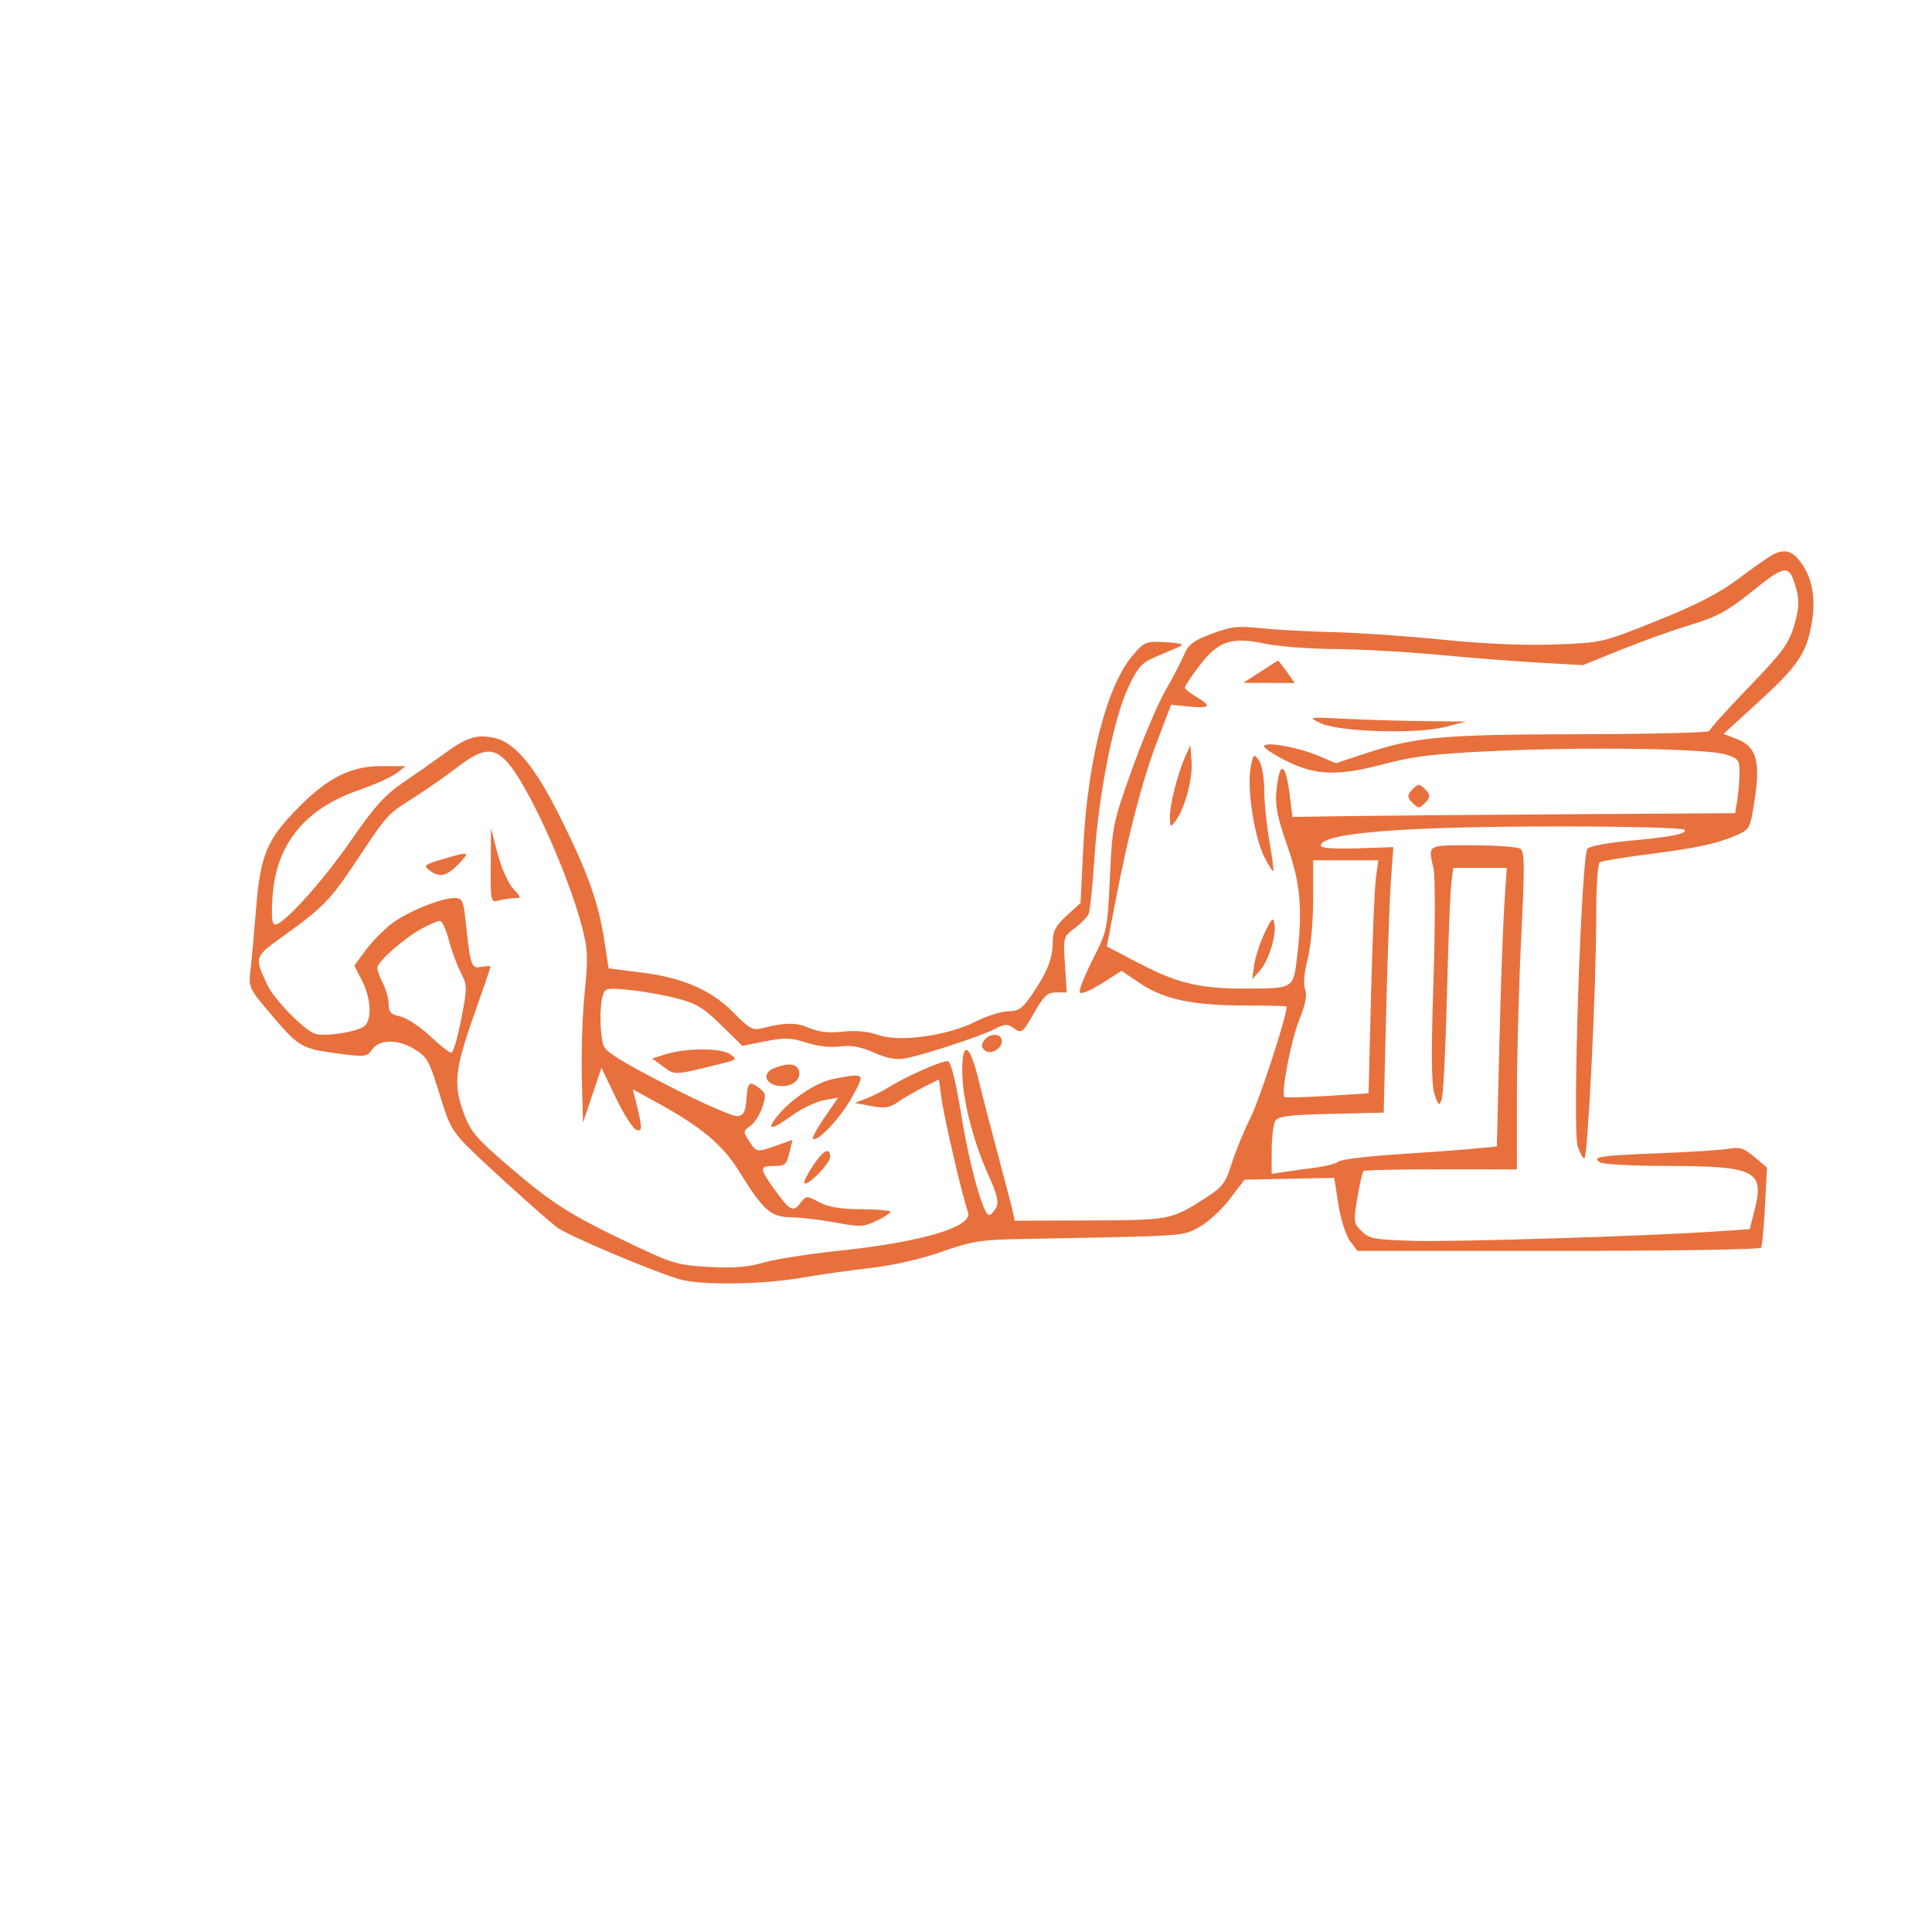
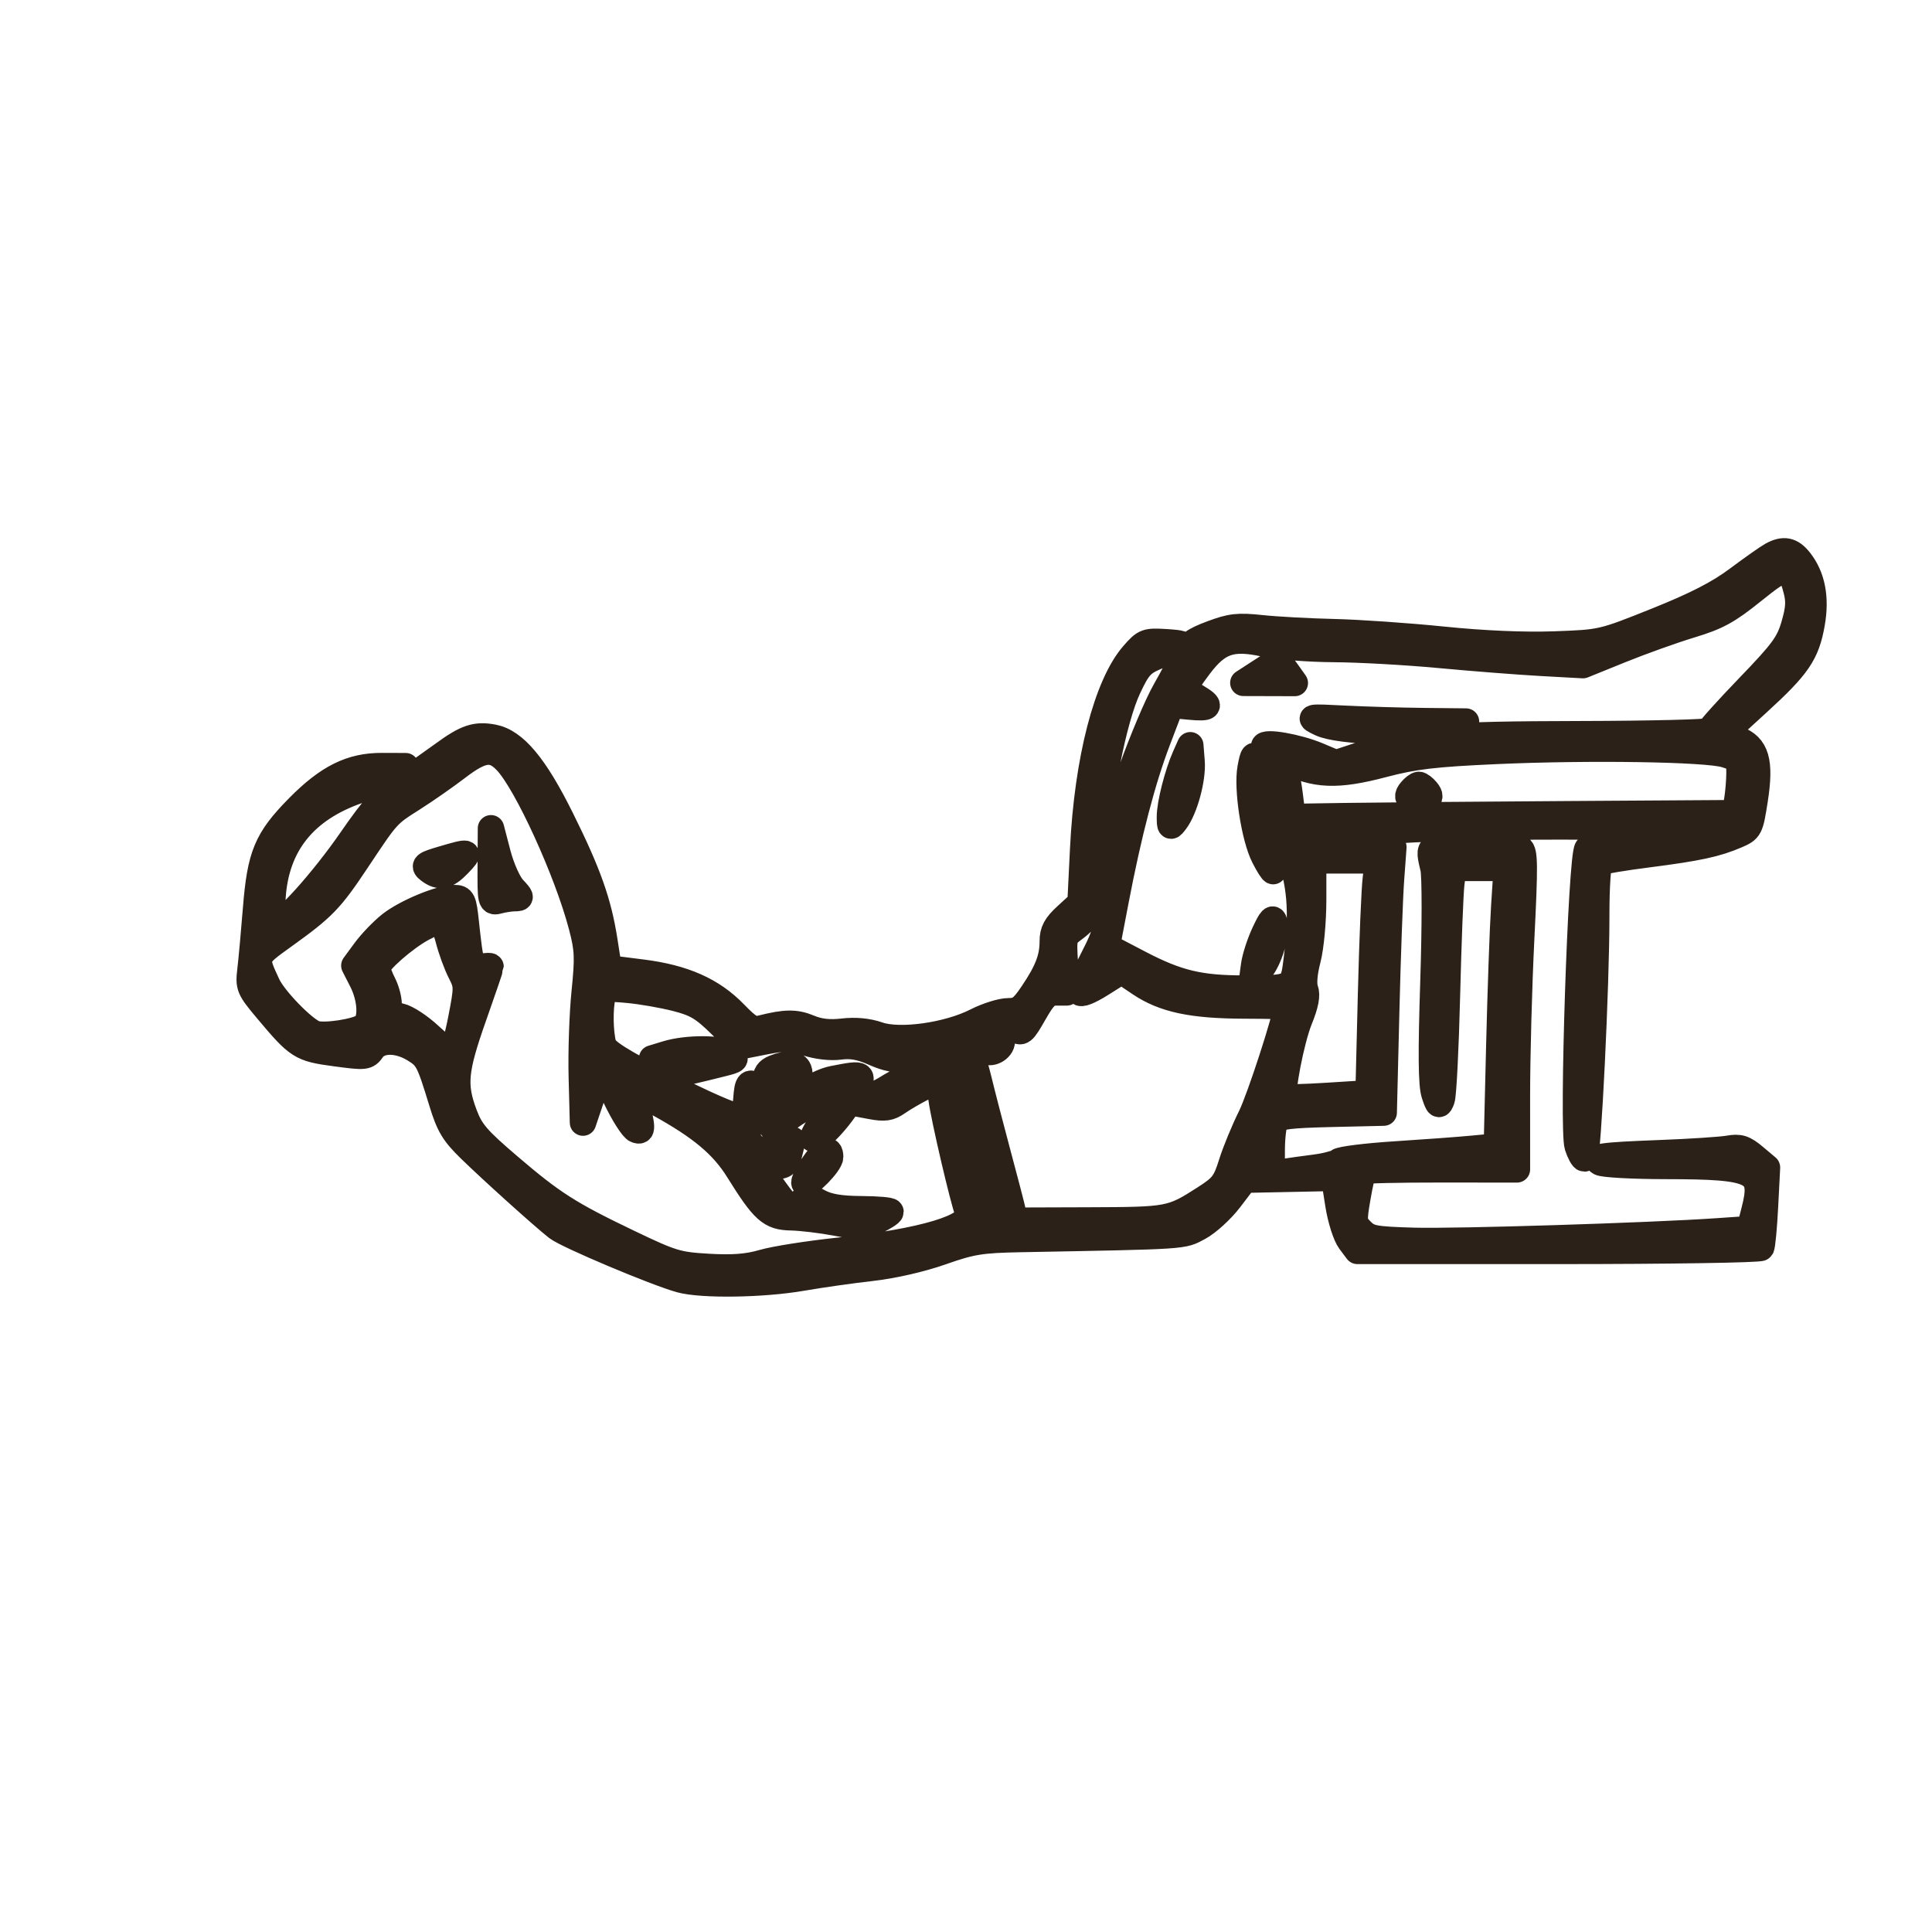
<svg xmlns="http://www.w3.org/2000/svg" width="512" height="512" viewBox="0 0 512 512">
-   <path fill="#E8703D" fill-rule="evenodd" d="M469.5 147.173c-1.1.612-5.15 3.466-9 6.344-5.022 3.754-11.092 6.87-21.483 11.029-14.469 5.792-14.494 5.798-27.093 6.253-8.017.289-18.77-.172-29.518-1.267-9.298-.947-22.306-1.847-28.906-1.999s-15.242-.622-19.204-1.044c-6.2-.661-8.033-.457-13.166 1.462-4.798 1.795-6.215 2.847-7.257 5.39-.712 1.737-2.971 6.084-5.021 9.659s-6.054 13.025-8.9 21c-5.025 14.084-5.192 14.903-5.819 28.541-.633 13.754-.725 14.195-4.507 21.647-2.124 4.183-3.692 8.114-3.486 8.733.228.682 2.493-.208 5.734-2.251l5.358-3.378 4.877 3.281c6.34 4.267 13.783 5.854 27.641 5.894 6.188.018 11.25.131 11.25.252 0 2.549-7.141 24.535-9.51 29.281-1.785 3.575-4.073 9.136-5.084 12.358-1.651 5.259-2.393 6.212-7.266 9.329-8.718 5.577-9.244 5.676-30.433 5.747l-19.794.066-.542-2.5c-.298-1.375-2.055-8.125-3.903-15s-4.172-15.843-5.164-19.93c-2.295-9.452-4.304-10.532-4.304-2.313 0 7.28 2.809 18.497 6.905 27.571 2.394 5.306 2.852 7.257 2.053 8.75-.566 1.057-1.399 1.922-1.852 1.922-1.545 0-5.261-13.469-7.414-26.869-1.297-8.07-2.647-13.56-3.405-13.851-1.195-.459-10.933 3.822-16.287 7.158-1.375.857-3.85 2.077-5.5 2.71l-3 1.153 4.386.82c3.553.665 4.883.472 7-1.019 1.438-1.013 4.486-2.788 6.774-3.946l4.159-2.105.713 5.225c.705 5.168 5.719 26.653 6.981 29.911 1.51 3.9-11.962 7.938-34.339 10.293-7.88.83-16.855 2.243-19.945 3.142-4.112 1.195-7.991 1.498-14.463 1.129-8.246-.47-9.673-.901-21.055-6.351-15.946-7.634-20.297-10.41-31.964-20.395-8.325-7.125-10.01-9.091-11.734-13.699-2.916-7.795-2.541-11.714 2.487-25.97 2.475-7.018 4.5-12.942 4.5-13.165s-1.088-.196-2.418.058c-2.689.514-2.897-.082-4.171-11.979-.609-5.69-.879-6.25-3.003-6.25-3.72 0-12.898 3.813-16.974 7.053-2.06 1.636-5.046 4.745-6.637 6.908l-2.892 3.933 2.048 4.013c2.369 4.644 2.672 10.33.64 12.016-1.877 1.558-10.808 2.917-13.194 2.008-3.047-1.161-10.81-9.162-12.564-12.95-3.47-7.492-3.527-7.322 4.381-13.007 10.49-7.539 12.296-9.406 19.335-19.974 8.246-12.381 7.985-12.093 14.953-16.519 3.298-2.095 8.549-5.76 11.67-8.145 6.598-5.042 9.453-5.388 13.061-1.586 5.414 5.706 16.146 29.211 19.947 43.692 1.614 6.145 1.706 8.266.763 17.525-.59 5.793-.931 15.933-.759 22.533l.314 12 2.45-7.261 2.451-7.261 3.774 7.894c2.076 4.342 4.519 8.18 5.429 8.529 1.722.661 1.695-.378-.207-7.955l-.699-2.787 6.901 3.804c11.183 6.166 16.92 10.966 21.071 17.631 6.749 10.839 8.489 12.393 13.998 12.501 2.658.053 7.985.688 11.84 1.412 6.329 1.189 7.369 1.145 10.75-.459 2.058-.977 3.74-2.062 3.737-2.412-.002-.35-3.49-.655-7.75-.678-5.503-.03-8.733-.569-11.158-1.86-3.352-1.785-3.441-1.781-5 .266-1.895 2.488-2.783 2.006-6.927-3.764-3.898-5.428-3.922-6.1-.219-6.1 3.226 0 3.482-.244 4.429-4.209l.647-2.708-4.134 1.458c-5.375 1.897-5.365 1.898-7.354-1.137-1.625-2.48-1.611-2.658.309-4.003 1.105-.774 2.538-3.011 3.185-4.971 1.032-3.126.949-3.736-.673-4.965-2.812-2.13-3.209-1.818-3.543 2.785-.246 3.41-.715 4.308-2.373 4.545-1.136.163-9.455-3.501-18.488-8.141-12.688-6.519-16.573-8.973-17.085-10.795-.883-3.148-.986-9.79-.197-12.74.609-2.272.924-2.353 6.925-1.793 3.458.323 9.128 1.313 12.599 2.201 5.301 1.354 7.211 2.495 11.92 7.121l5.608 5.508 6.113-1.202c5.155-1.014 6.863-.958 10.892.36 2.886.944 6.404 1.345 8.882 1.013 2.967-.398 5.458.05 9 1.621 3.513 1.558 5.879 1.989 8.37 1.525 4.861-.906 19.974-5.877 23.659-7.783 2.699-1.396 3.32-1.412 5.143-.135 1.963 1.375 2.242 1.159 5.223-4.051 2.628-4.594 3.608-5.504 5.925-5.504h2.777l-.474-7.379c-.469-7.302-.441-7.402 2.602-9.652 1.691-1.25 3.362-2.992 3.714-3.871s1.02-7.448 1.484-14.598c1.097-16.873 5.055-36.939 8.911-45.179 2.585-5.525 3.585-6.655 7.28-8.228 2.356-1.003 5.183-2.212 6.283-2.686 1.511-.652.656-.946-3.5-1.205-5.258-.328-5.64-.182-8.676 3.309-6.983 8.028-12.109 27.885-13.265 51.384l-.708 14.395-3.675 3.368c-2.862 2.623-3.676 4.127-3.676 6.79 0 4.437-1.348 7.951-5.296 13.8-2.732 4.048-3.688 4.748-6.487 4.75-1.806.001-5.631 1.199-8.5 2.662-7.493 3.82-20.271 5.609-25.95 3.633-2.803-.974-6.03-1.281-9.405-.893-3.577.412-6.291.11-8.93-.993-3.585-1.498-6.269-1.471-12.618.126-2.292.577-3.345-.003-7.186-3.955-5.949-6.12-13.433-9.433-24.455-10.824l-8.871-1.12-1.136-7.302c-1.585-10.2-4.309-17.87-11.474-32.314-6.973-14.056-12.35-20.488-18.017-21.551-4.582-.86-7.125-.006-13.175 4.42-2.75 2.012-7.634 5.442-10.853 7.623-4.57 3.095-7.519 6.378-13.457 14.977C85.6 233.479 75.242 245 72.948 245c-.88 0-1.081-1.978-.736-7.25.913-13.914 8.444-23.318 22.632-28.257 4.289-1.493 8.891-3.555 10.227-4.582l2.429-1.867-6.283-.022c-8.158-.029-14.308 3.026-22.171 11.012-8.328 8.458-10.049 12.574-11.179 26.735-.515 6.452-1.186 13.797-1.49 16.323-.527 4.37-.314 4.878 4.404 10.5 8.267 9.853 8.934 10.278 18.109 11.513 7.922 1.066 8.331 1.024 9.746-.996 1.906-2.721 6.77-2.768 11.134-.108 3.571 2.177 3.974 2.944 7.343 13.975 1.92 6.287 3.1 8.274 7.428 12.5 5.732 5.598 19.32 17.841 23.108 20.82 2.636 2.073 26.318 12.056 32.738 13.799 5.702 1.549 21.794 1.306 32.113-.483 4.95-.859 13.27-2.039 18.488-2.623 5.652-.633 13.132-2.346 18.5-4.237 7.95-2.8 10.426-3.201 21.012-3.399 44.636-.837 42.736-.712 47.201-3.098 2.31-1.235 5.982-4.581 8.158-7.435l3.958-5.19 11.881-.243 11.882-.244 1.111 7.058c.618 3.923 1.983 8.222 3.073 9.678l1.962 2.621h53.231c29.277 0 53.464-.376 53.749-.836s.753-5.432 1.039-11.049l.522-10.213-3.328-2.8c-2.769-2.33-3.926-2.695-6.884-2.174-1.955.344-10.08.876-18.055 1.181-16.079.615-18.305.954-15.972 2.429.81.512 8.672.941 17.472.952 23.84.031 26.171 1.209 23.445 11.847l-1.256 4.9-8.594.59c-17.967 1.234-69.324 2.837-80.441 2.512-10.427-.305-11.83-.565-13.835-2.573-2.118-2.121-2.174-2.566-1.099-8.843.623-3.635 1.346-6.822 1.606-7.082.261-.261 9.519-.466 20.574-.457l20.1.016-.006-19.2c-.004-10.56.508-29.485 1.137-42.056.966-19.307.928-22.993-.244-23.735-.763-.483-6.449-.885-12.637-.894-12.232-.016-11.838-.25-10.357 6.122.465 2.001.459 15.501-.014 30-.624 19.118-.547 27.315.279 29.828 1.017 3.095 1.221 3.244 1.903 1.398.421-1.136 1.046-13.495 1.39-27.464.344-13.97.86-27.311 1.148-29.649l.524-4.25h14.179l-.661 10.25c-.364 5.637-.953 22.249-1.309 36.914l-.647 26.665-6.592.623c-3.626.342-12.802 1.018-20.39 1.502s-14.339 1.325-15 1.869c-.662.545-3.453 1.277-6.203 1.627s-6.462.864-8.25 1.139l-3.25.502.015-6.296c.009-3.462.441-6.97.962-7.795.75-1.188 3.83-1.567 14.832-1.823l13.886-.323.656-26.677c.36-14.672.936-30.502 1.28-35.177l.624-8.5-9.627.319c-5.909.195-9.628-.065-9.628-.673 0-3.389 21.324-5.122 63.191-5.136 18.044-.005 32.938.389 33.241.88.678 1.098-3.42 1.898-15.37 3-5.061.467-9.721 1.369-10.356 2.004-1.657 1.657-4.065 74.395-2.61 78.856.582 1.788 1.385 3.25 1.783 3.25.913 0 3.157-45.932 3.136-64.191-.009-7.954.399-13.947.973-14.302.543-.335 6.281-1.288 12.75-2.116 13.159-1.684 18.077-2.742 23.406-5.033 3.556-1.528 3.673-1.754 4.858-9.37 1.589-10.216.447-14.162-4.664-16.117l-3.587-1.371 9.058-8.275c10.653-9.732 12.906-13.038 14.308-21 1.196-6.791.121-12.382-3.193-16.594-2.223-2.826-4.248-3.224-7.424-1.458m-5.009 9.415c-6.673 5.373-9.393 6.858-16.491 9.007-4.675 1.415-13 4.395-18.5 6.622l-10 4.048-11-.606c-6.05-.334-18.2-1.281-27-2.104s-21.4-1.525-28-1.561c-6.6-.035-14.895-.685-18.433-1.443-8.728-1.872-12.283-.647-17.274 5.949-2.081 2.75-3.785 5.312-3.788 5.693-.003.382 1.345 1.491 2.995 2.466 4.203 2.483 3.753 3.12-1.826 2.584l-4.825-.464-3.571 9.361c-4.023 10.547-7.705 24.611-11.134 42.523l-2.326 12.15 8.591 4.49c10.098 5.277 16.044 6.702 27.89 6.683 12.967-.02 12.917.008 13.879-7.835 1.6-13.042 1.013-19.928-2.566-30.118-2.566-7.308-3.219-10.564-2.863-14.272.802-8.351 2.422-7.965 3.524.84l.738 5.899 13.995-.217c7.697-.12 34.091-.345 58.653-.5l44.66-.283.579-3.5c.319-1.925.585-5.166.591-7.203.01-3.41-.286-3.795-3.739-4.86-5.052-1.559-36.195-2.038-60.75-.935-16.472.74-21.764 1.365-30 3.541-12.14 3.208-17.968 2.977-25.885-1.029-3.088-1.563-5.615-3.245-5.615-3.739 0-1.349 8.84.183 14.262 2.471l4.763 2.011 7.87-2.601c13.278-4.389 20.184-5.006 56.855-5.084 18.837-.039 34.249-.423 34.25-.852 0-.43 4.693-5.649 10.428-11.599 9.046-9.385 10.644-11.559 12.054-16.412 1.281-4.407 1.401-6.429.565-9.535-1.811-6.724-2.729-6.692-11.556.414M334 178.045l-4.5 2.917 6.818.019 6.818.019-2.136-3c-1.175-1.65-2.218-2.971-2.318-2.936s-2.207 1.377-4.682 2.981m16 13.61c4.87 2.325 25.443 2.941 33 .988l5.5-1.422-11-.116c-6.05-.063-15.5-.342-21-.618-9.914-.499-9.97-.489-6.5 1.168m-35.896 8.845c-2.033 4.573-4.083 12.648-4.06 16 .018 2.824.104 2.888 1.457 1.101 2.458-3.247 4.636-11.283 4.279-15.791l-.341-4.31zm17.323 3.013c-1.011 5.356.986 18.416 3.598 23.536 1.163 2.28 2.252 3.989 2.42 3.798s-.295-3.722-1.03-7.847c-.734-4.125-1.353-10.226-1.375-13.559-.024-3.576-.618-6.849-1.45-7.987-1.319-1.804-1.459-1.672-2.163 2.059m42.531 6.037c-1.062 1.281-.997 1.84.378 3.214 1.552 1.553 1.776 1.553 3.328 0 1.375-1.374 1.44-1.933.378-3.214-.708-.852-1.627-1.55-2.042-1.55s-1.334.698-2.042 1.55m-243.9 19.817c-.057 9.755-.033 9.859 2.192 9.263 1.238-.331 3.116-.609 4.174-.616 1.786-.013 1.754-.195-.434-2.525-1.315-1.399-3.137-5.494-4.117-9.25l-1.758-6.739zm-12.82-1.655c-4.721 1.391-5.08 1.688-3.5 2.887 2.717 2.062 4.632 1.668 7.762-1.599 3.242-3.384 3.048-3.442-4.262-1.288M348 238.29c0 5.856-.637 12.737-1.479 15.969-.916 3.518-1.165 6.529-.653 7.913.578 1.563.12 3.974-1.522 8.015-2.166 5.331-4.921 19.571-3.97 20.523.226.226 5.339.099 11.361-.282l10.949-.693.655-26.215c.36-14.418.942-28.308 1.293-30.867l.638-4.653H348zm-12.899 9.017c-1.235 2.644-2.47 6.469-2.745 8.5l-.5 3.693 2.059-2.345c2.365-2.693 4.384-9.295 3.818-12.482-.314-1.765-.808-1.269-2.632 2.634M112 245.959c-4.731 2.528-12 8.891-12 10.505 0 .719.672 2.596 1.494 4.172.821 1.575 1.496 4.045 1.5 5.489.005 2.119.589 2.742 3.026 3.229 1.662.332 5.196 2.639 7.854 5.125s5.237 4.519 5.73 4.518 1.669-3.986 2.614-8.853c1.659-8.547 1.653-8.975-.174-12.557-1.039-2.04-2.46-5.931-3.156-8.648s-1.744-4.919-2.327-4.895c-.584.025-2.636.886-4.561 1.915m149 29.54c-1.014 1.222-1.044 1.857-.13 2.771 1.429 1.429 4.63-.206 4.63-2.365 0-1.994-2.96-2.261-4.5-.406m-84.343 3.828-3.842 1.173 2.955 2.178c3.147 2.32 2.783 2.34 15.705-.884 3.72-.929 3.852-1.082 2.059-2.393-2.314-1.692-11.446-1.732-16.877-.074m28.519 3.732c-3.361 1.347-2.459 4.363 1.417 4.742 3.413.334 5.986-1.851 5.05-4.288-.648-1.69-2.978-1.853-6.467-.454m15.614 2.892c-4.264.829-10.786 5.067-14.392 9.353-3.592 4.268-2.209 4.456 3.305.45 2.638-1.917 6.509-3.796 8.602-4.175l3.805-.69-3.577 5.2c-1.968 2.86-3.361 5.416-3.097 5.68 1.093 1.094 7.273-5.453 10.297-10.908 3.643-6.574 3.639-6.578-4.943-4.91m-5.422 23.069c-1.463 2.212-2.432 4.25-2.152 4.53.848.847 6.784-5.235 6.784-6.951 0-2.739-1.861-1.766-4.632 2.421" />
+   <path fill="#2B2118" stroke="#2B2118" stroke-width="7" stroke-linejoin="round" fill-rule="evenodd" d="M469.5 147.173c-1.1.612-5.15 3.466-9 6.344-5.022 3.754-11.092 6.87-21.483 11.029-14.469 5.792-14.494 5.798-27.093 6.253-8.017.289-18.77-.172-29.518-1.267-9.298-.947-22.306-1.847-28.906-1.999s-15.242-.622-19.204-1.044c-6.2-.661-8.033-.457-13.166 1.462-4.798 1.795-6.215 2.847-7.257 5.39-.712 1.737-2.971 6.084-5.021 9.659s-6.054 13.025-8.9 21c-5.025 14.084-5.192 14.903-5.819 28.541-.633 13.754-.725 14.195-4.507 21.647-2.124 4.183-3.692 8.114-3.486 8.733.228.682 2.493-.208 5.734-2.251l5.358-3.378 4.877 3.281c6.34 4.267 13.783 5.854 27.641 5.894 6.188.018 11.25.131 11.25.252 0 2.549-7.141 24.535-9.51 29.281-1.785 3.575-4.073 9.136-5.084 12.358-1.651 5.259-2.393 6.212-7.266 9.329-8.718 5.577-9.244 5.676-30.433 5.747l-19.794.066-.542-2.5c-.298-1.375-2.055-8.125-3.903-15s-4.172-15.843-5.164-19.93c-2.295-9.452-4.304-10.532-4.304-2.313 0 7.28 2.809 18.497 6.905 27.571 2.394 5.306 2.852 7.257 2.053 8.75-.566 1.057-1.399 1.922-1.852 1.922-1.545 0-5.261-13.469-7.414-26.869-1.297-8.07-2.647-13.56-3.405-13.851-1.195-.459-10.933 3.822-16.287 7.158-1.375.857-3.85 2.077-5.5 2.71l-3 1.153 4.386.82c3.553.665 4.883.472 7-1.019 1.438-1.013 4.486-2.788 6.774-3.946l4.159-2.105.713 5.225c.705 5.168 5.719 26.653 6.981 29.911 1.51 3.9-11.962 7.938-34.339 10.293-7.88.83-16.855 2.243-19.945 3.142-4.112 1.195-7.991 1.498-14.463 1.129-8.246-.47-9.673-.901-21.055-6.351-15.946-7.634-20.297-10.41-31.964-20.395-8.325-7.125-10.01-9.091-11.734-13.699-2.916-7.795-2.541-11.714 2.487-25.97 2.475-7.018 4.5-12.942 4.5-13.165s-1.088-.196-2.418.058c-2.689.514-2.897-.082-4.171-11.979-.609-5.69-.879-6.25-3.003-6.25-3.72 0-12.898 3.813-16.974 7.053-2.06 1.636-5.046 4.745-6.637 6.908l-2.892 3.933 2.048 4.013c2.369 4.644 2.672 10.33.64 12.016-1.877 1.558-10.808 2.917-13.194 2.008-3.047-1.161-10.81-9.162-12.564-12.95-3.47-7.492-3.527-7.322 4.381-13.007 10.49-7.539 12.296-9.406 19.335-19.974 8.246-12.381 7.985-12.093 14.953-16.519 3.298-2.095 8.549-5.76 11.67-8.145 6.598-5.042 9.453-5.388 13.061-1.586 5.414 5.706 16.146 29.211 19.947 43.692 1.614 6.145 1.706 8.266.763 17.525-.59 5.793-.931 15.933-.759 22.533l.314 12 2.45-7.261 2.451-7.261 3.774 7.894c2.076 4.342 4.519 8.18 5.429 8.529 1.722.661 1.695-.378-.207-7.955l-.699-2.787 6.901 3.804c11.183 6.166 16.92 10.966 21.071 17.631 6.749 10.839 8.489 12.393 13.998 12.501 2.658.053 7.985.688 11.84 1.412 6.329 1.189 7.369 1.145 10.75-.459 2.058-.977 3.74-2.062 3.737-2.412-.002-.35-3.49-.655-7.75-.678-5.503-.03-8.733-.569-11.158-1.86-3.352-1.785-3.441-1.781-5 .266-1.895 2.488-2.783 2.006-6.927-3.764-3.898-5.428-3.922-6.1-.219-6.1 3.226 0 3.482-.244 4.429-4.209l.647-2.708-4.134 1.458c-5.375 1.897-5.365 1.898-7.354-1.137-1.625-2.48-1.611-2.658.309-4.003 1.105-.774 2.538-3.011 3.185-4.971 1.032-3.126.949-3.736-.673-4.965-2.812-2.13-3.209-1.818-3.543 2.785-.246 3.41-.715 4.308-2.373 4.545-1.136.163-9.455-3.501-18.488-8.141-12.688-6.519-16.573-8.973-17.085-10.795-.883-3.148-.986-9.79-.197-12.74.609-2.272.924-2.353 6.925-1.793 3.458.323 9.128 1.313 12.599 2.201 5.301 1.354 7.211 2.495 11.92 7.121l5.608 5.508 6.113-1.202c5.155-1.014 6.863-.958 10.892.36 2.886.944 6.404 1.345 8.882 1.013 2.967-.398 5.458.05 9 1.621 3.513 1.558 5.879 1.989 8.37 1.525 4.861-.906 19.974-5.877 23.659-7.783 2.699-1.396 3.32-1.412 5.143-.135 1.963 1.375 2.242 1.159 5.223-4.051 2.628-4.594 3.608-5.504 5.925-5.504h2.777l-.474-7.379c-.469-7.302-.441-7.402 2.602-9.652 1.691-1.25 3.362-2.992 3.714-3.871s1.02-7.448 1.484-14.598c1.097-16.873 5.055-36.939 8.911-45.179 2.585-5.525 3.585-6.655 7.28-8.228 2.356-1.003 5.183-2.212 6.283-2.686 1.511-.652.656-.946-3.5-1.205-5.258-.328-5.64-.182-8.676 3.309-6.983 8.028-12.109 27.885-13.265 51.384l-.708 14.395-3.675 3.368c-2.862 2.623-3.676 4.127-3.676 6.79 0 4.437-1.348 7.951-5.296 13.8-2.732 4.048-3.688 4.748-6.487 4.75-1.806.001-5.631 1.199-8.5 2.662-7.493 3.82-20.271 5.609-25.95 3.633-2.803-.974-6.03-1.281-9.405-.893-3.577.412-6.291.11-8.93-.993-3.585-1.498-6.269-1.471-12.618.126-2.292.577-3.345-.003-7.186-3.955-5.949-6.12-13.433-9.433-24.455-10.824l-8.871-1.12-1.136-7.302c-1.585-10.2-4.309-17.87-11.474-32.314-6.973-14.056-12.35-20.488-18.017-21.551-4.582-.86-7.125-.006-13.175 4.42-2.75 2.012-7.634 5.442-10.853 7.623-4.57 3.095-7.519 6.378-13.457 14.977C85.6 233.479 75.242 245 72.948 245c-.88 0-1.081-1.978-.736-7.25.913-13.914 8.444-23.318 22.632-28.257 4.289-1.493 8.891-3.555 10.227-4.582l2.429-1.867-6.283-.022c-8.158-.029-14.308 3.026-22.171 11.012-8.328 8.458-10.049 12.574-11.179 26.735-.515 6.452-1.186 13.797-1.49 16.323-.527 4.37-.314 4.878 4.404 10.5 8.267 9.853 8.934 10.278 18.109 11.513 7.922 1.066 8.331 1.024 9.746-.996 1.906-2.721 6.77-2.768 11.134-.108 3.571 2.177 3.974 2.944 7.343 13.975 1.92 6.287 3.1 8.274 7.428 12.5 5.732 5.598 19.32 17.841 23.108 20.82 2.636 2.073 26.318 12.056 32.738 13.799 5.702 1.549 21.794 1.306 32.113-.483 4.95-.859 13.27-2.039 18.488-2.623 5.652-.633 13.132-2.346 18.5-4.237 7.95-2.8 10.426-3.201 21.012-3.399 44.636-.837 42.736-.712 47.201-3.098 2.31-1.235 5.982-4.581 8.158-7.435l3.958-5.19 11.881-.243 11.882-.244 1.111 7.058c.618 3.923 1.983 8.222 3.073 9.678l1.962 2.621h53.231c29.277 0 53.464-.376 53.749-.836s.753-5.432 1.039-11.049l.522-10.213-3.328-2.8c-2.769-2.33-3.926-2.695-6.884-2.174-1.955.344-10.08.876-18.055 1.181-16.079.615-18.305.954-15.972 2.429.81.512 8.672.941 17.472.952 23.84.031 26.171 1.209 23.445 11.847l-1.256 4.9-8.594.59c-17.967 1.234-69.324 2.837-80.441 2.512-10.427-.305-11.83-.565-13.835-2.573-2.118-2.121-2.174-2.566-1.099-8.843.623-3.635 1.346-6.822 1.606-7.082.261-.261 9.519-.466 20.574-.457l20.1.016-.006-19.2c-.004-10.56.508-29.485 1.137-42.056.966-19.307.928-22.993-.244-23.735-.763-.483-6.449-.885-12.637-.894-12.232-.016-11.838-.25-10.357 6.122.465 2.001.459 15.501-.014 30-.624 19.118-.547 27.315.279 29.828 1.017 3.095 1.221 3.244 1.903 1.398.421-1.136 1.046-13.495 1.39-27.464.344-13.97.86-27.311 1.148-29.649l.524-4.25h14.179l-.661 10.25c-.364 5.637-.953 22.249-1.309 36.914l-.647 26.665-6.592.623c-3.626.342-12.802 1.018-20.39 1.502s-14.339 1.325-15 1.869c-.662.545-3.453 1.277-6.203 1.627s-6.462.864-8.25 1.139l-3.25.502.015-6.296c.009-3.462.441-6.97.962-7.795.75-1.188 3.83-1.567 14.832-1.823l13.886-.323.656-26.677c.36-14.672.936-30.502 1.28-35.177l.624-8.5-9.627.319c-5.909.195-9.628-.065-9.628-.673 0-3.389 21.324-5.122 63.191-5.136 18.044-.005 32.938.389 33.241.88.678 1.098-3.42 1.898-15.37 3-5.061.467-9.721 1.369-10.356 2.004-1.657 1.657-4.065 74.395-2.61 78.856.582 1.788 1.385 3.25 1.783 3.25.913 0 3.157-45.932 3.136-64.191-.009-7.954.399-13.947.973-14.302.543-.335 6.281-1.288 12.75-2.116 13.159-1.684 18.077-2.742 23.406-5.033 3.556-1.528 3.673-1.754 4.858-9.37 1.589-10.216.447-14.162-4.664-16.117l-3.587-1.371 9.058-8.275c10.653-9.732 12.906-13.038 14.308-21 1.196-6.791.121-12.382-3.193-16.594-2.223-2.826-4.248-3.224-7.424-1.458m-5.009 9.415c-6.673 5.373-9.393 6.858-16.491 9.007-4.675 1.415-13 4.395-18.5 6.622l-10 4.048-11-.606c-6.05-.334-18.2-1.281-27-2.104s-21.4-1.525-28-1.561c-6.6-.035-14.895-.685-18.433-1.443-8.728-1.872-12.283-.647-17.274 5.949-2.081 2.75-3.785 5.312-3.788 5.693-.003.382 1.345 1.491 2.995 2.466 4.203 2.483 3.753 3.12-1.826 2.584l-4.825-.464-3.571 9.361c-4.023 10.547-7.705 24.611-11.134 42.523l-2.326 12.15 8.591 4.49c10.098 5.277 16.044 6.702 27.89 6.683 12.967-.02 12.917.008 13.879-7.835 1.6-13.042 1.013-19.928-2.566-30.118-2.566-7.308-3.219-10.564-2.863-14.272.802-8.351 2.422-7.965 3.524.84l.738 5.899 13.995-.217c7.697-.12 34.091-.345 58.653-.5l44.66-.283.579-3.5c.319-1.925.585-5.166.591-7.203.01-3.41-.286-3.795-3.739-4.86-5.052-1.559-36.195-2.038-60.75-.935-16.472.74-21.764 1.365-30 3.541-12.14 3.208-17.968 2.977-25.885-1.029-3.088-1.563-5.615-3.245-5.615-3.739 0-1.349 8.84.183 14.262 2.471l4.763 2.011 7.87-2.601c13.278-4.389 20.184-5.006 56.855-5.084 18.837-.039 34.249-.423 34.25-.852 0-.43 4.693-5.649 10.428-11.599 9.046-9.385 10.644-11.559 12.054-16.412 1.281-4.407 1.401-6.429.565-9.535-1.811-6.724-2.729-6.692-11.556.414M334 178.045l-4.5 2.917 6.818.019 6.818.019-2.136-3c-1.175-1.65-2.218-2.971-2.318-2.936s-2.207 1.377-4.682 2.981m16 13.61c4.87 2.325 25.443 2.941 33 .988l5.5-1.422-11-.116c-6.05-.063-15.5-.342-21-.618-9.914-.499-9.97-.489-6.5 1.168m-35.896 8.845c-2.033 4.573-4.083 12.648-4.06 16 .018 2.824.104 2.888 1.457 1.101 2.458-3.247 4.636-11.283 4.279-15.791l-.341-4.31zm17.323 3.013c-1.011 5.356.986 18.416 3.598 23.536 1.163 2.28 2.252 3.989 2.42 3.798s-.295-3.722-1.03-7.847c-.734-4.125-1.353-10.226-1.375-13.559-.024-3.576-.618-6.849-1.45-7.987-1.319-1.804-1.459-1.672-2.163 2.059m42.531 6.037c-1.062 1.281-.997 1.84.378 3.214 1.552 1.553 1.776 1.553 3.328 0 1.375-1.374 1.44-1.933.378-3.214-.708-.852-1.627-1.55-2.042-1.55s-1.334.698-2.042 1.55m-243.9 19.817c-.057 9.755-.033 9.859 2.192 9.263 1.238-.331 3.116-.609 4.174-.616 1.786-.013 1.754-.195-.434-2.525-1.315-1.399-3.137-5.494-4.117-9.25l-1.758-6.739zm-12.82-1.655c-4.721 1.391-5.08 1.688-3.5 2.887 2.717 2.062 4.632 1.668 7.762-1.599 3.242-3.384 3.048-3.442-4.262-1.288M348 238.29c0 5.856-.637 12.737-1.479 15.969-.916 3.518-1.165 6.529-.653 7.913.578 1.563.12 3.974-1.522 8.015-2.166 5.331-4.921 19.571-3.97 20.523.226.226 5.339.099 11.361-.282l10.949-.693.655-26.215c.36-14.418.942-28.308 1.293-30.867l.638-4.653H348zm-12.899 9.017c-1.235 2.644-2.47 6.469-2.745 8.5l-.5 3.693 2.059-2.345c2.365-2.693 4.384-9.295 3.818-12.482-.314-1.765-.808-1.269-2.632 2.634M112 245.959c-4.731 2.528-12 8.891-12 10.505 0 .719.672 2.596 1.494 4.172.821 1.575 1.496 4.045 1.5 5.489.005 2.119.589 2.742 3.026 3.229 1.662.332 5.196 2.639 7.854 5.125s5.237 4.519 5.73 4.518 1.669-3.986 2.614-8.853c1.659-8.547 1.653-8.975-.174-12.557-1.039-2.04-2.46-5.931-3.156-8.648s-1.744-4.919-2.327-4.895c-.584.025-2.636.886-4.561 1.915m149 29.54c-1.014 1.222-1.044 1.857-.13 2.771 1.429 1.429 4.63-.206 4.63-2.365 0-1.994-2.96-2.261-4.5-.406m-84.343 3.828-3.842 1.173 2.955 2.178c3.147 2.32 2.783 2.34 15.705-.884 3.72-.929 3.852-1.082 2.059-2.393-2.314-1.692-11.446-1.732-16.877-.074m28.519 3.732c-3.361 1.347-2.459 4.363 1.417 4.742 3.413.334 5.986-1.851 5.05-4.288-.648-1.69-2.978-1.853-6.467-.454m15.614 2.892c-4.264.829-10.786 5.067-14.392 9.353-3.592 4.268-2.209 4.456 3.305.45 2.638-1.917 6.509-3.796 8.602-4.175l3.805-.69-3.577 5.2c-1.968 2.86-3.361 5.416-3.097 5.68 1.093 1.094 7.273-5.453 10.297-10.908 3.643-6.574 3.639-6.578-4.943-4.91m-5.422 23.069c-1.463 2.212-2.432 4.25-2.152 4.53.848.847 6.784-5.235 6.784-6.951 0-2.739-1.861-1.766-4.632 2.421" />
</svg>
